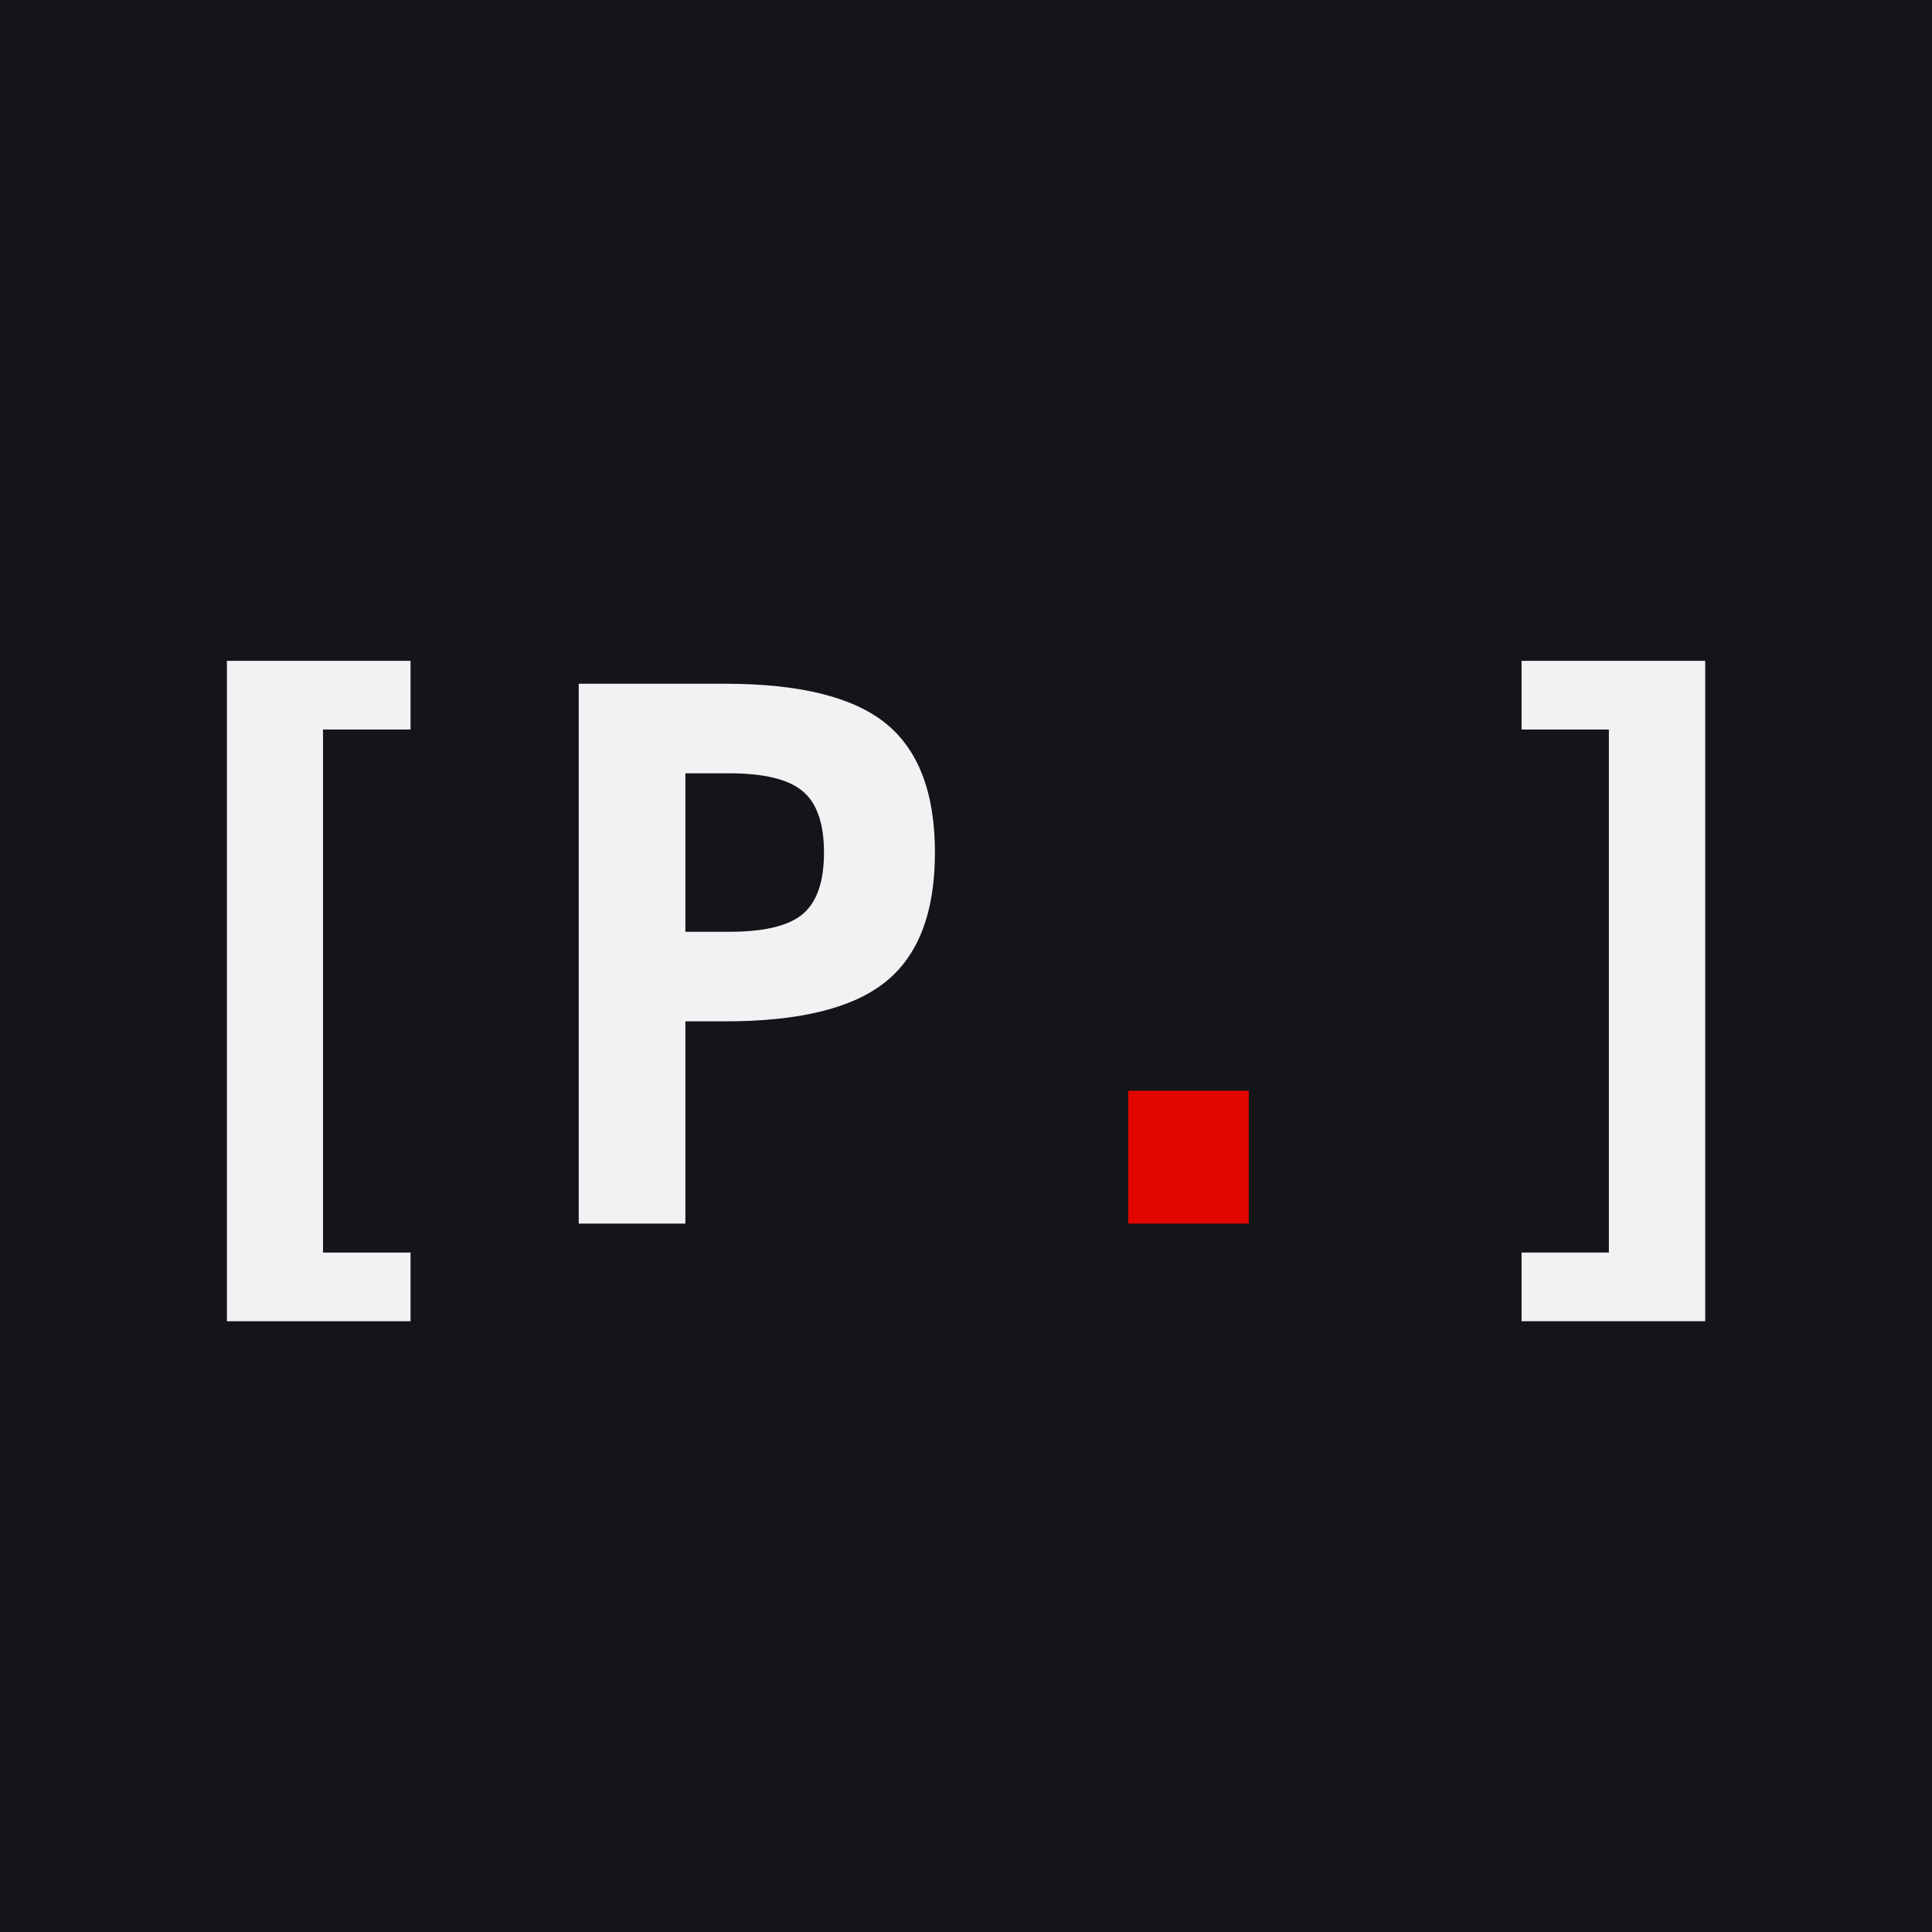
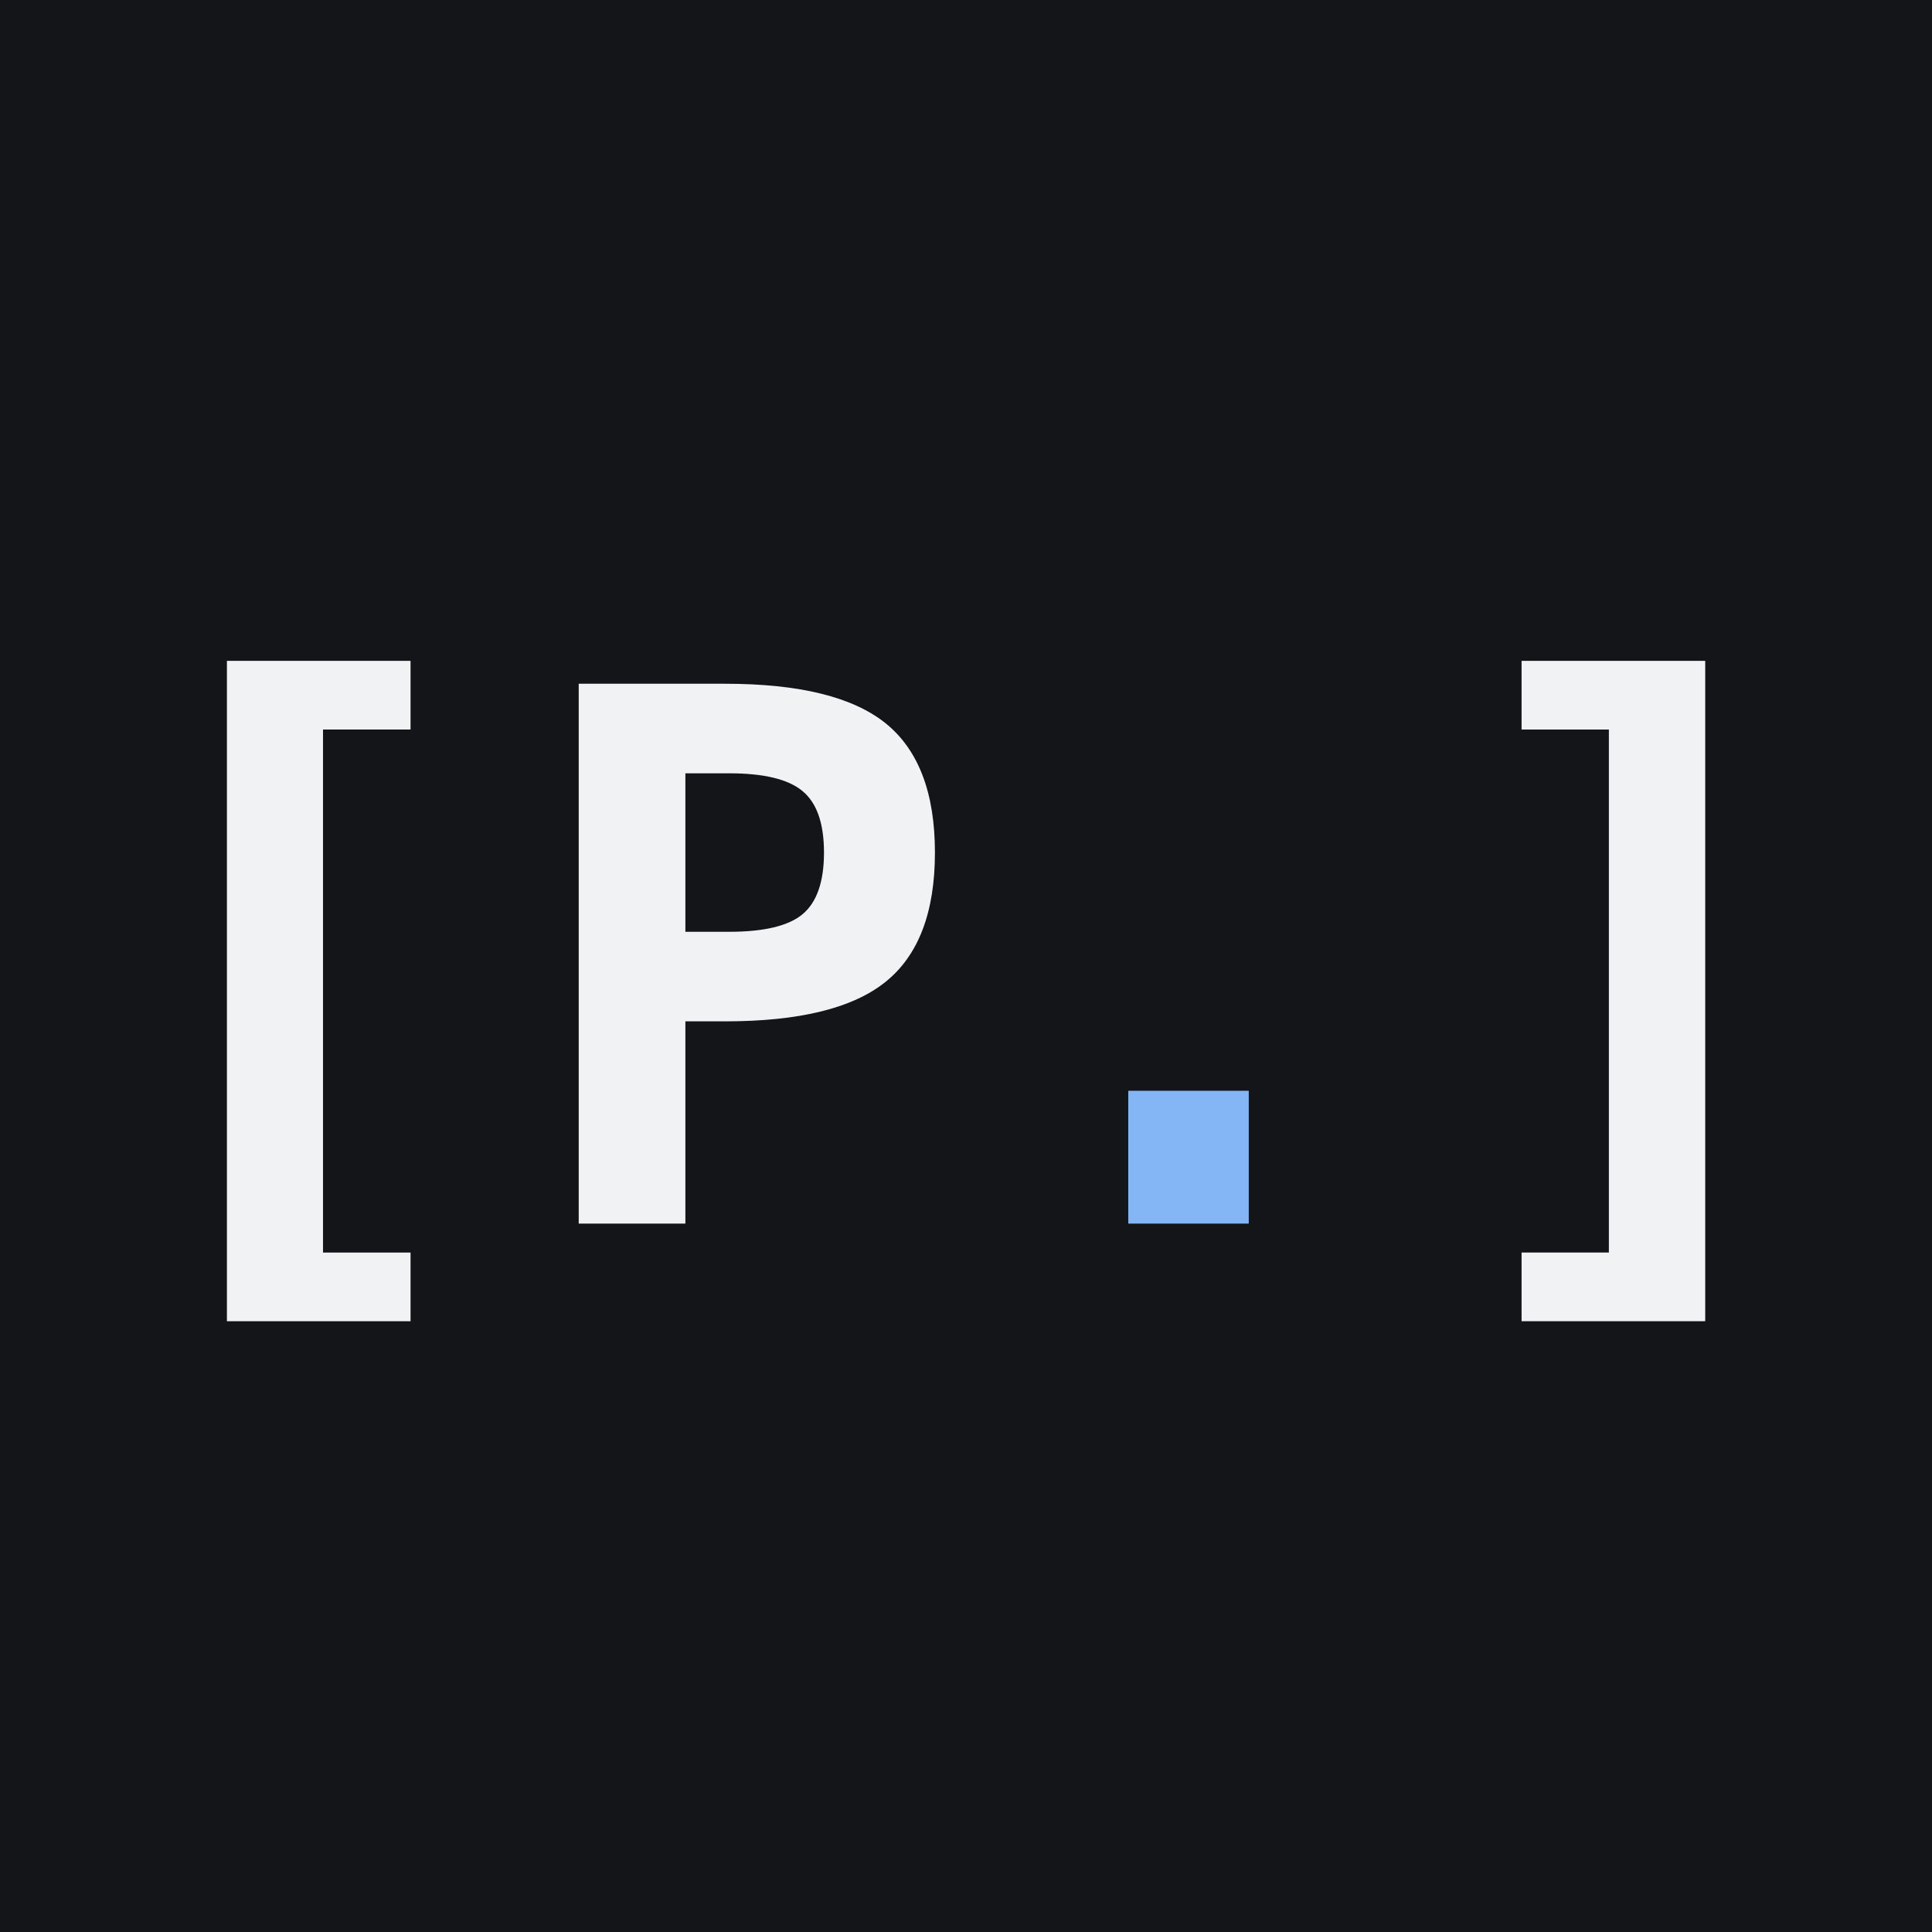
<svg xmlns="http://www.w3.org/2000/svg" width="120" height="120" viewBox="0 0 120 120">
  <rect width="120" height="120" fill="#131518" />
-   <text x="60" y="76" text-anchor="middle" font-family="'JetBrains Mono',Menlo,monospace" font-weight="600" font-size="46" fill="#F1F2F3">[P<tspan fill="#E10600">.</tspan>]</text>
+   <text x="60" y="76" text-anchor="middle" font-family="'JetBrains Mono',Menlo,monospace" font-weight="600" font-size="46" fill="#F1F2F3">[P<tspan fill="#84B5F5">.</tspan>]</text>
</svg>
